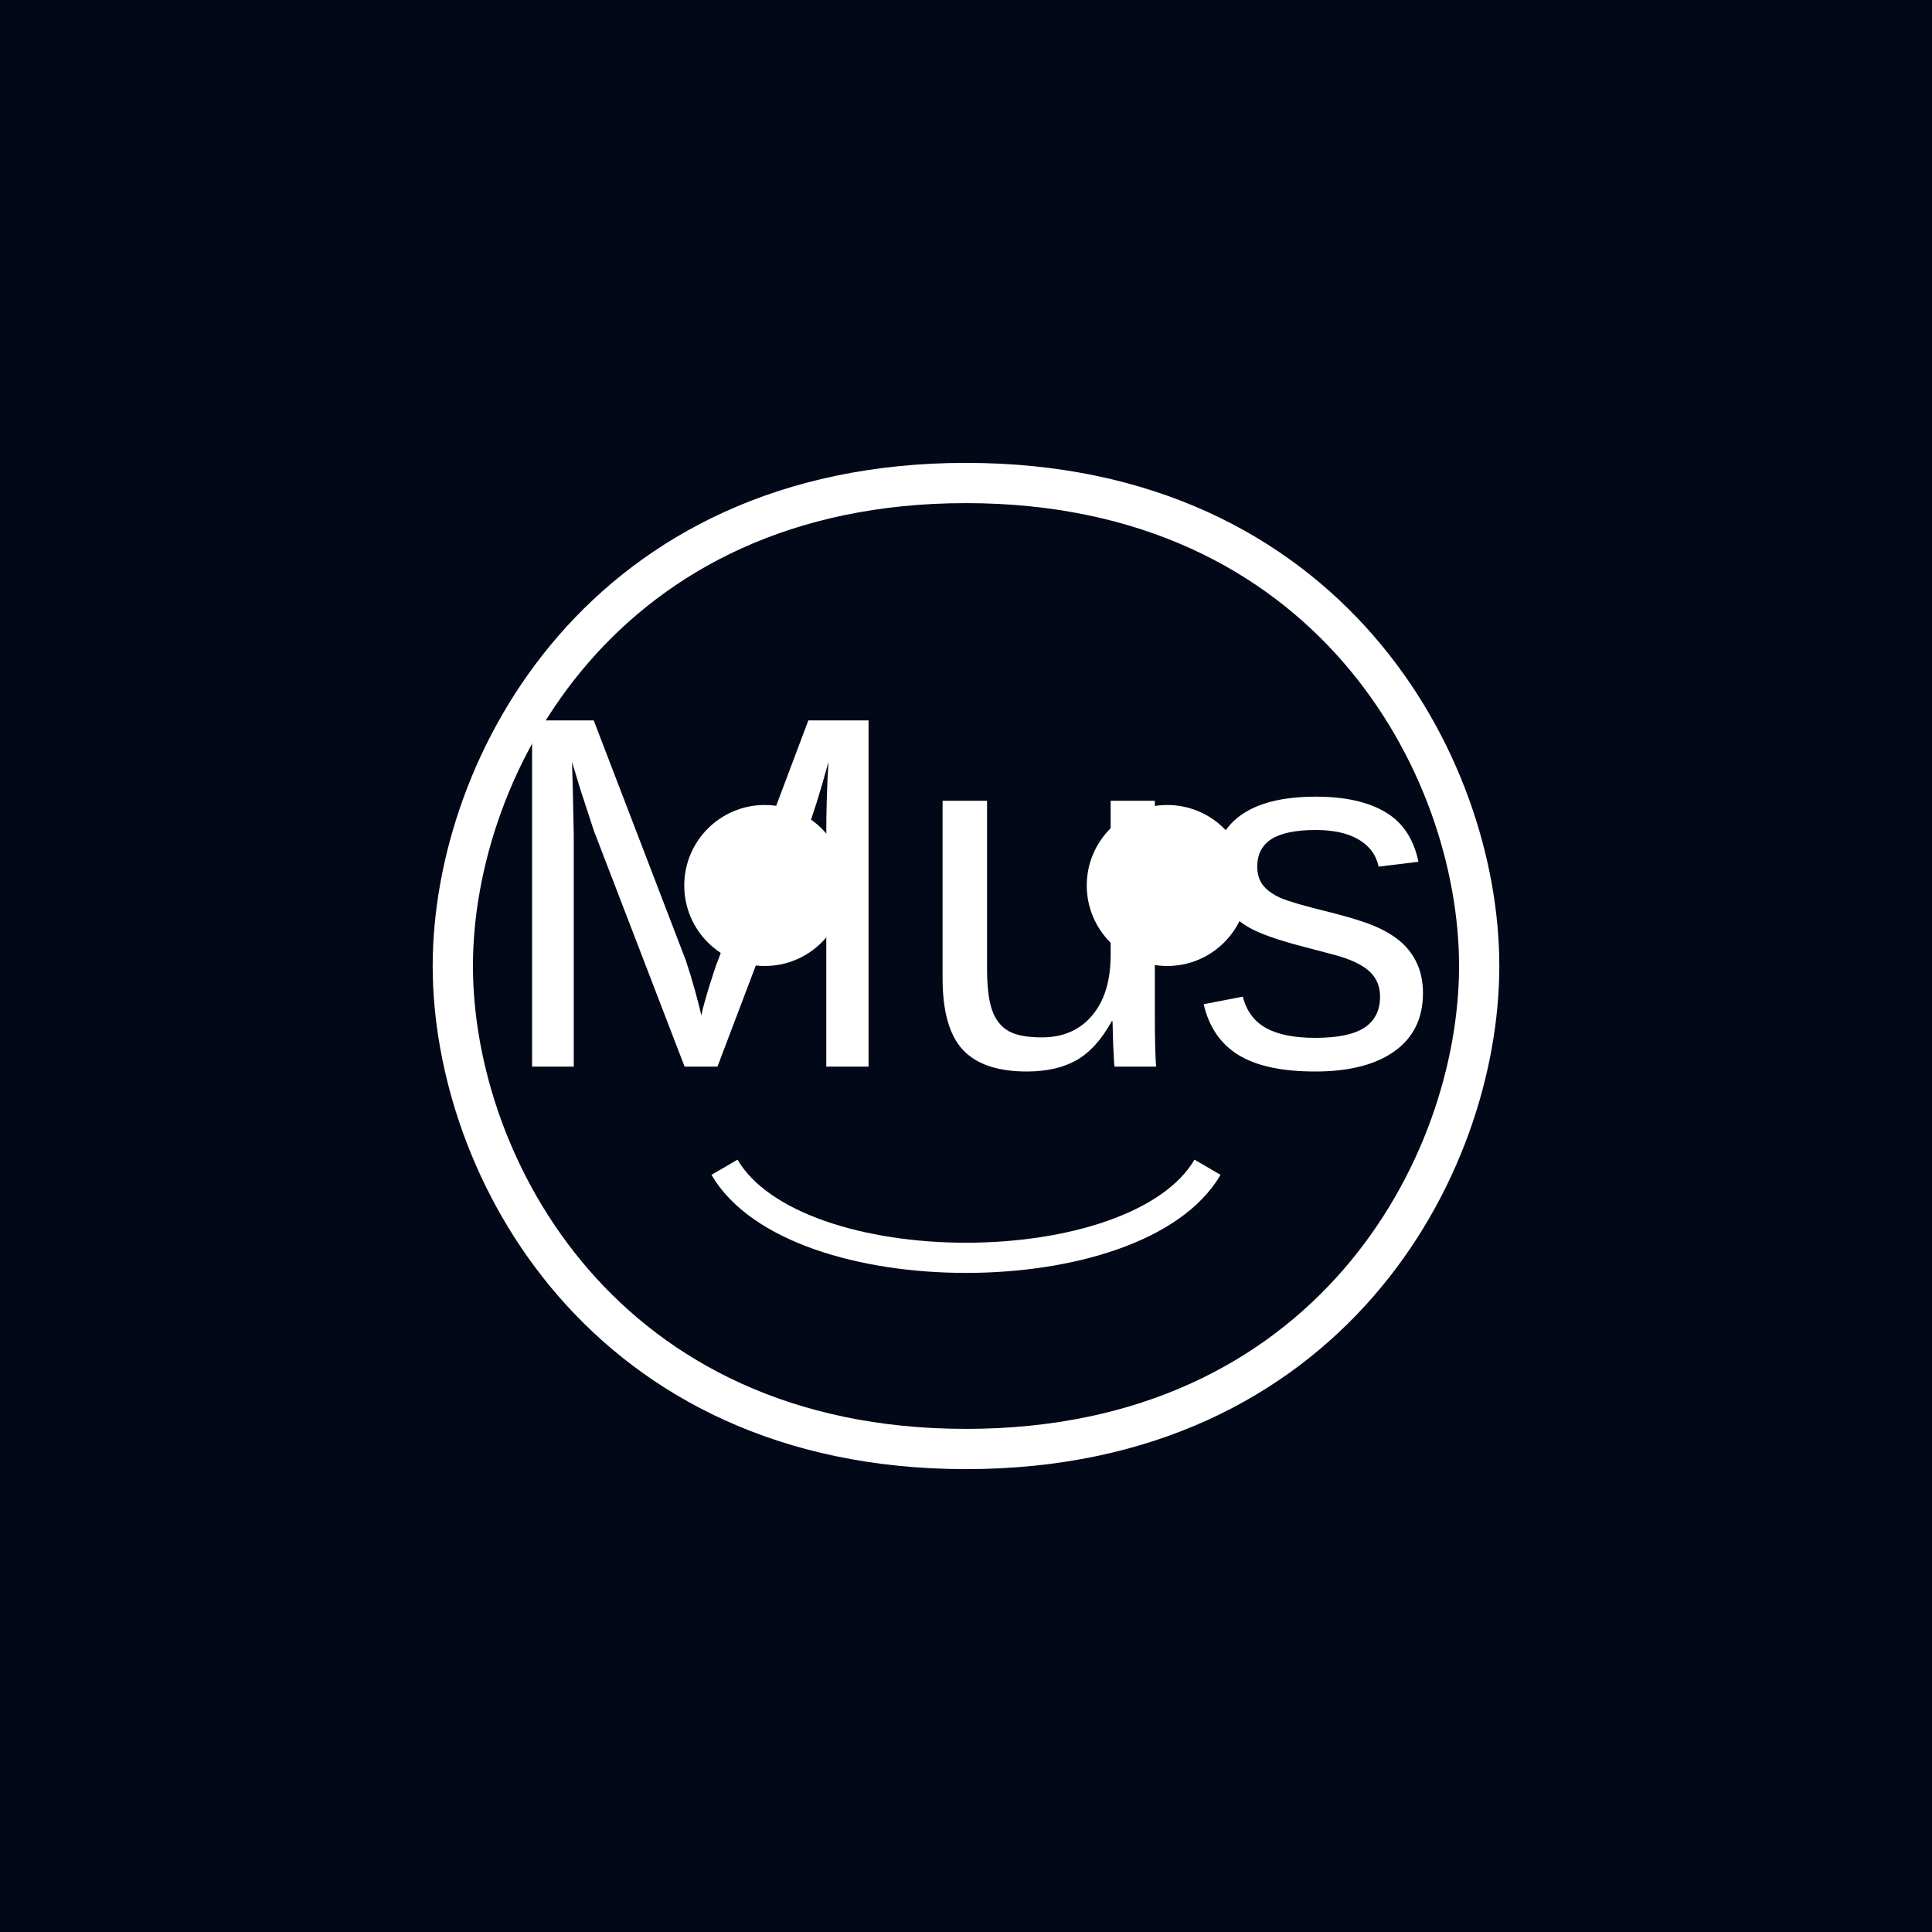
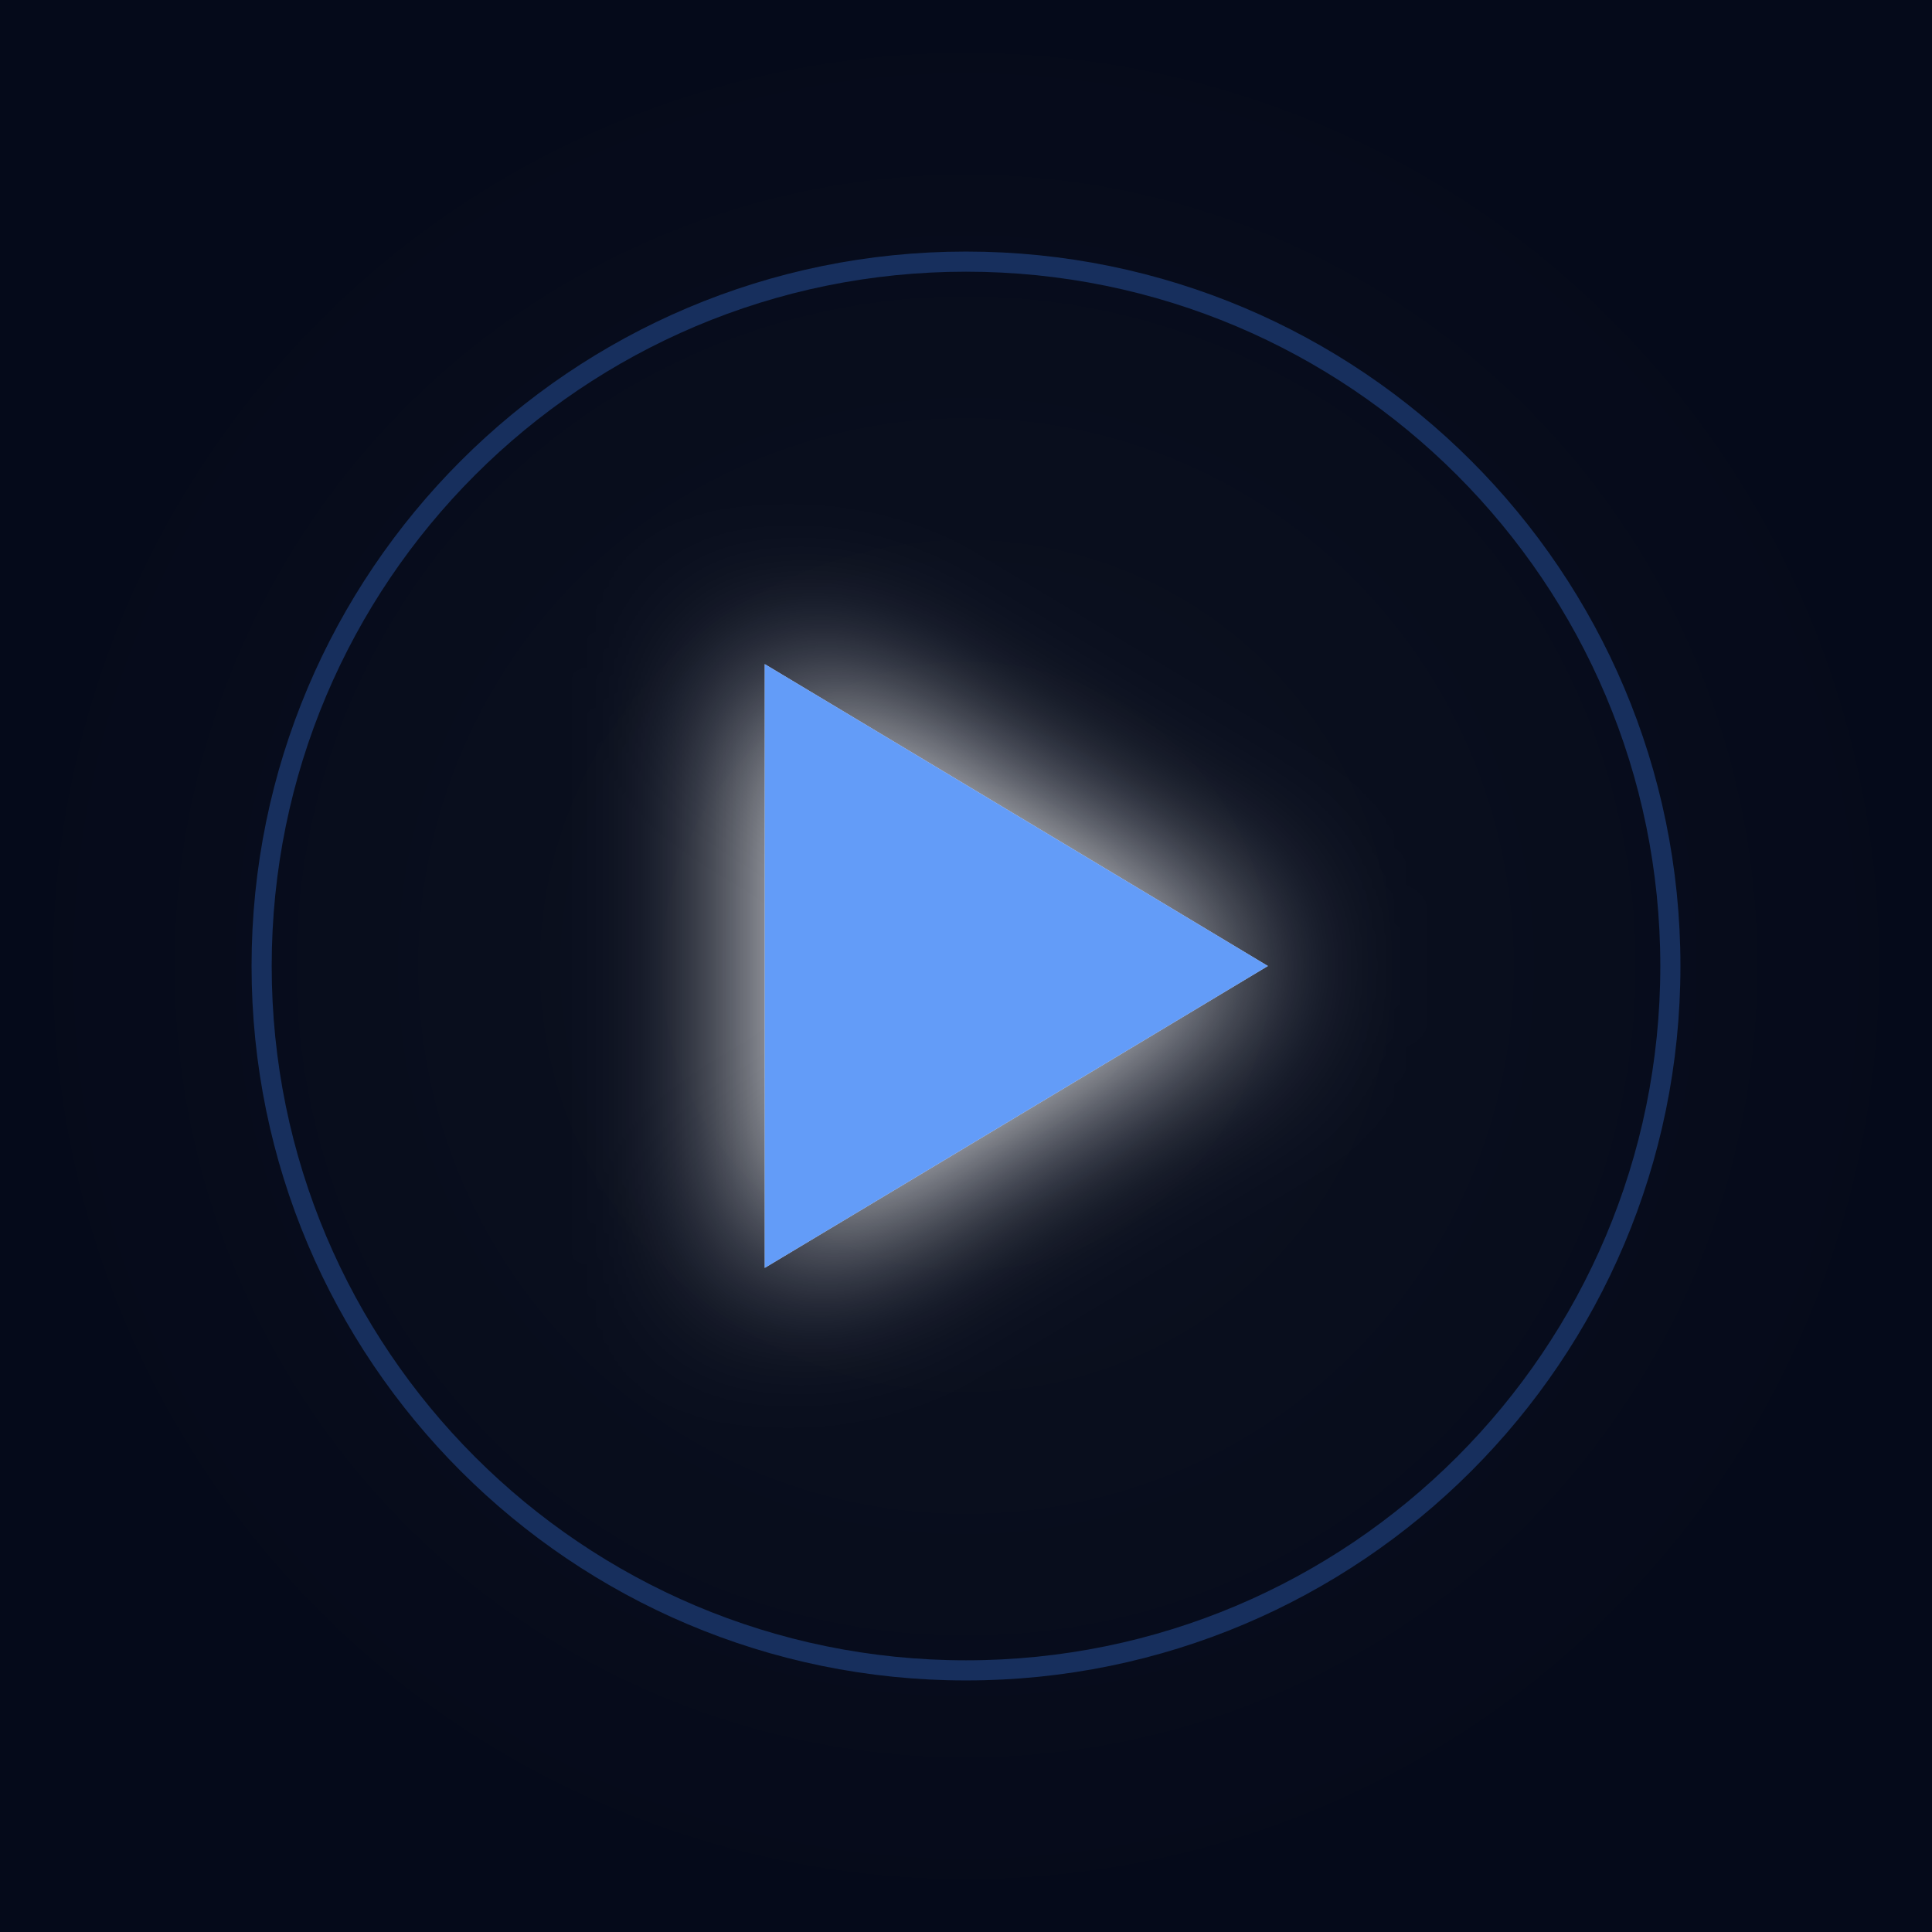
<svg xmlns="http://www.w3.org/2000/svg" width="192" height="192" viewBox="0 0 192 192">
-   <rect width="192" height="192" fill="#020817" />
-   <text x="96" y="106" font-family="Arial, sans-serif" font-size="50" text-anchor="middle" fill="white">Mus</text>
-   <path d="M96 48 C60 48 45 76 45 96 C45 116 60 144 96 144 C132 144 147 116 147 96 C147 76 132 48 96 48 Z" fill="none" stroke="white" stroke-width="4" />
-   <circle cx="76" cy="88" r="8" fill="white" />
-   <circle cx="116" cy="88" r="8" fill="white" />
-   <path d="M72 116 C79 128 113 128 120 116" fill="none" stroke="white" stroke-width="3" />
+   <defs>
+     <filter id="glow" x="-50%" y="-50%" width="200%" height="200%">
+       <feGaussianBlur stdDeviation="8" result="coloredBlur" />
+       <feMerge>
+         <feMergeNode in="coloredBlur" />
+         <feMergeNode in="SourceGraphic" />
+       </feMerge>
+     </filter>
+     <radialGradient id="bgGradient" cx="50%" cy="50%" r="50%">
+       <stop offset="0%" style="stop-color:#0d1220;stop-opacity:1" />
+       <stop offset="100%" style="stop-color:#050a1a;stop-opacity:1" />
+     </radialGradient>
+   </defs>
+   <rect width="192" height="192" fill="url(#bgGradient)" />
+   <circle cx="96" cy="96" r="70" fill="none" stroke="hsl(217, 91%, 60%)" stroke-width="2" opacity="0.3" />
+   <polygon points="76,66 76,126 126,96" fill="white" filter="url(#glow)" />
+   <polygon points="76,66 76,126 126,96" fill="hsl(217, 91%, 60%)" opacity="0.8" />
</svg>
